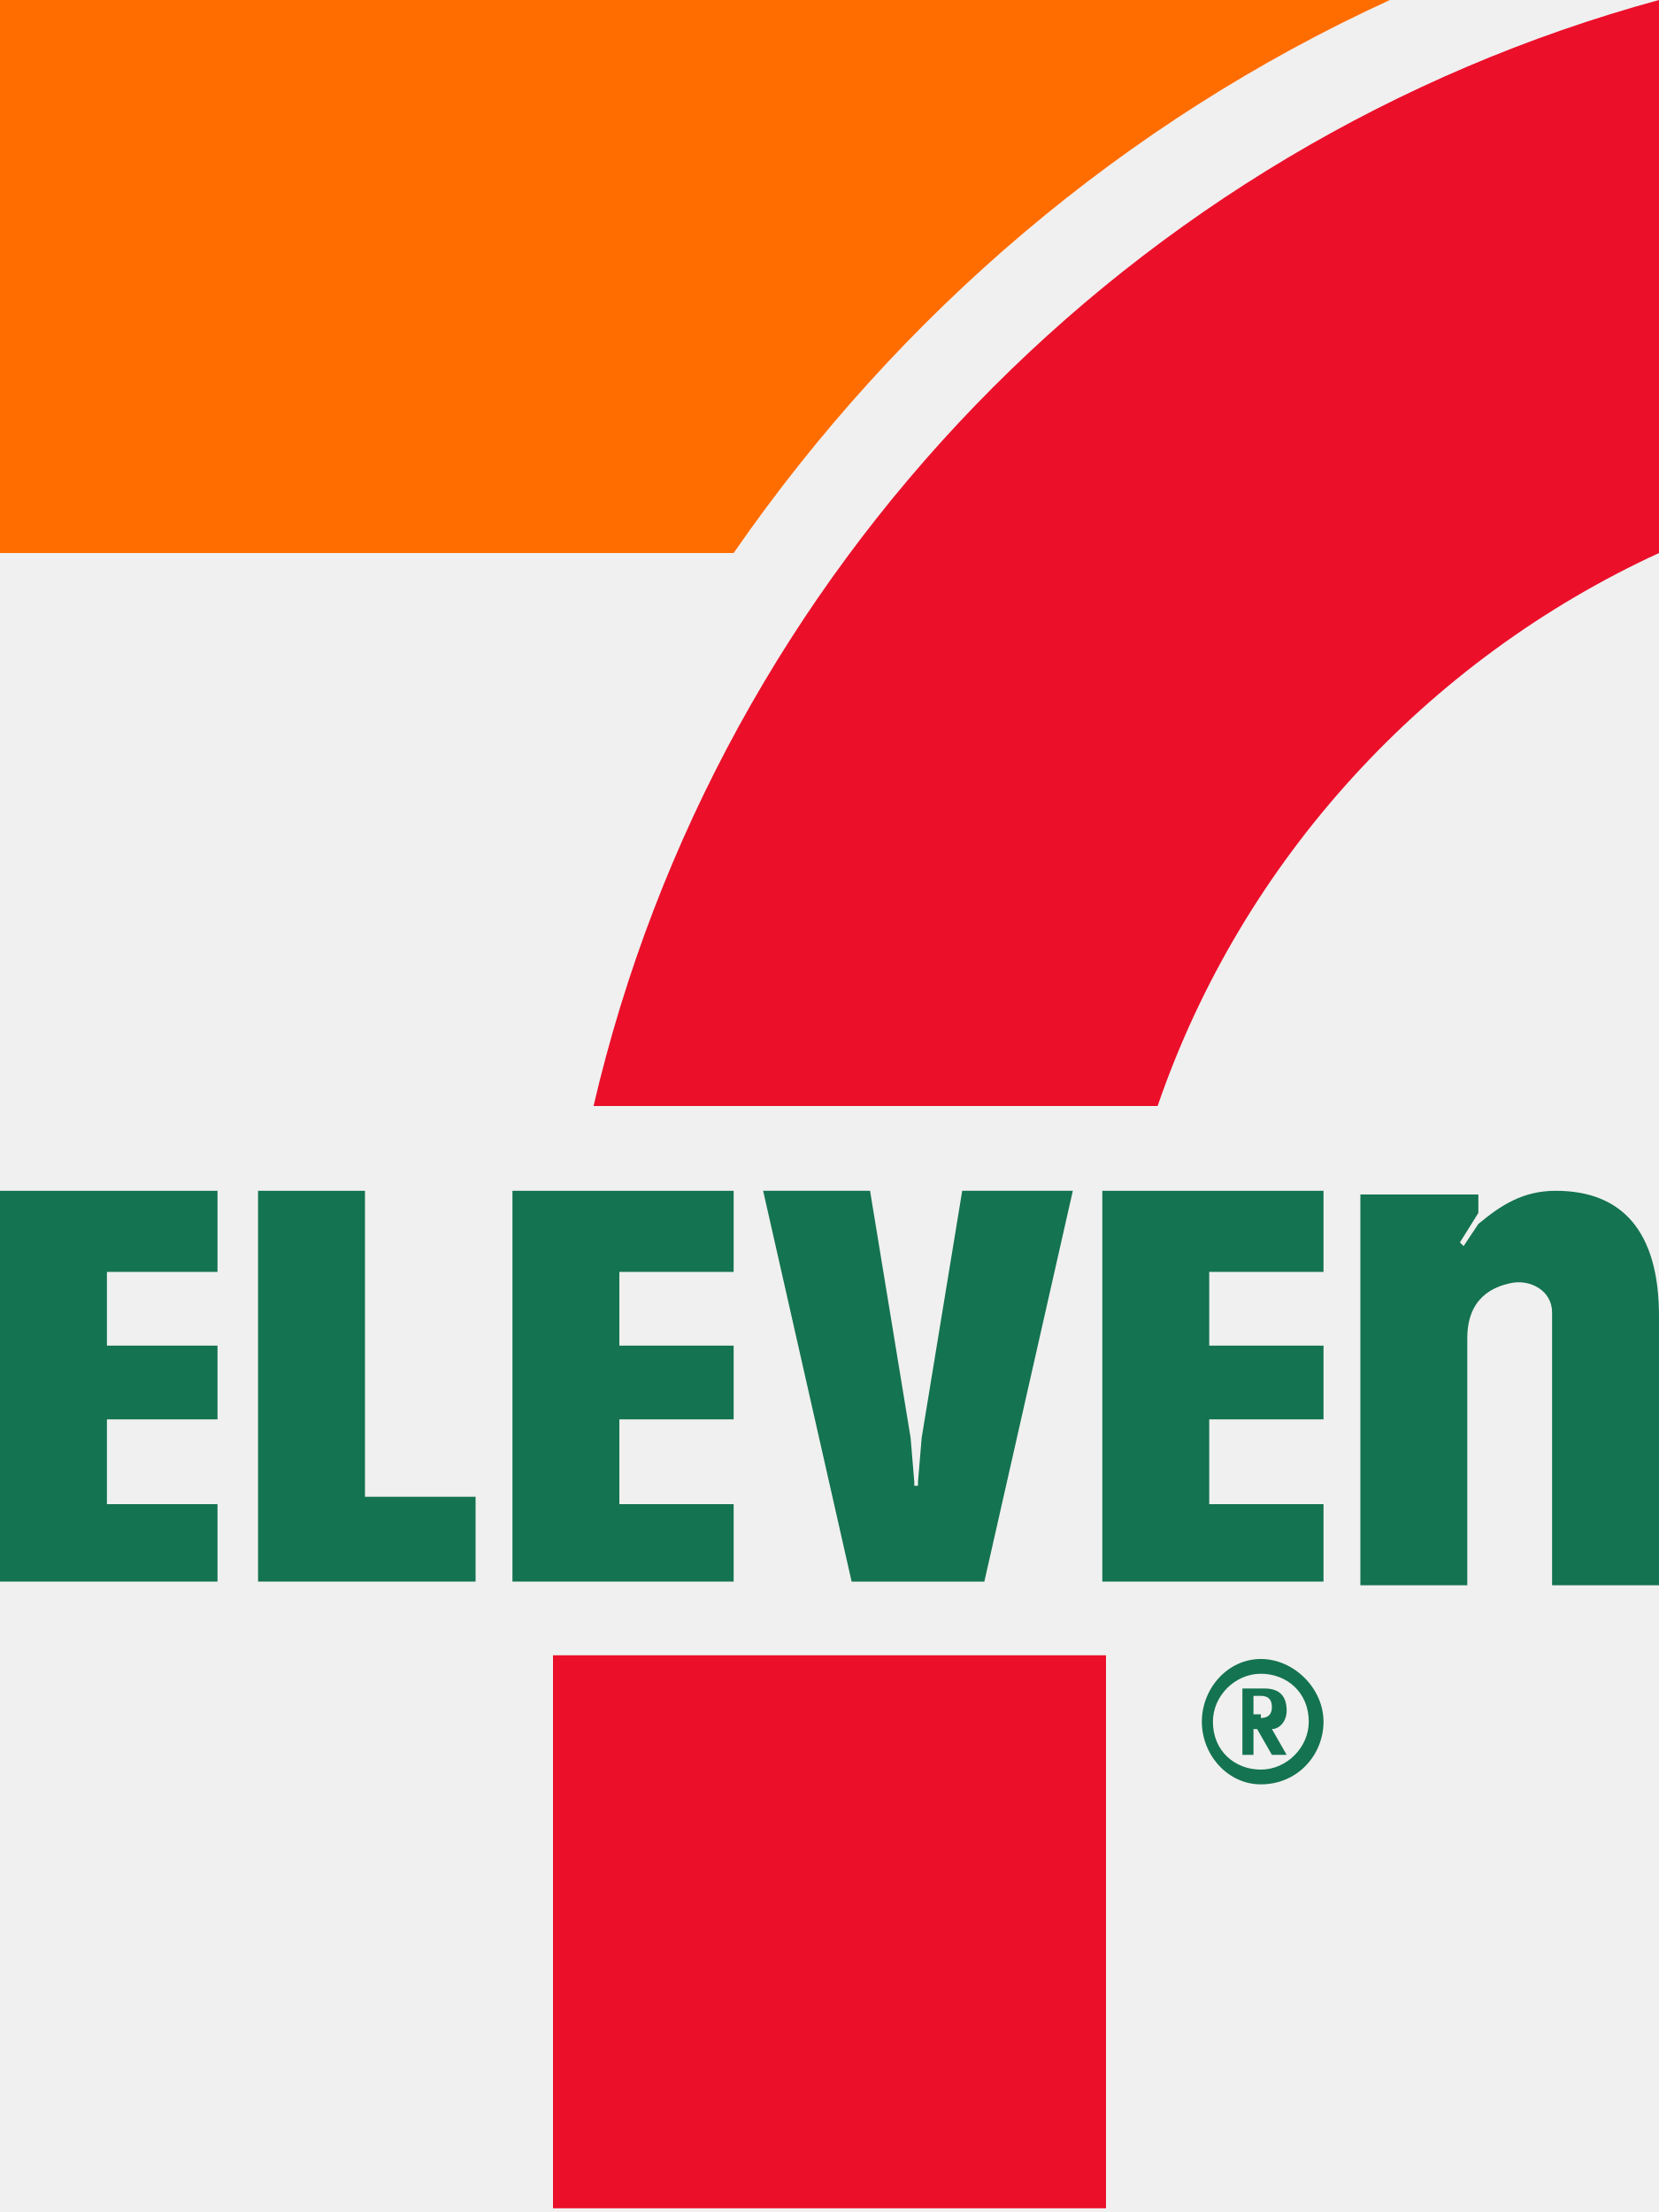
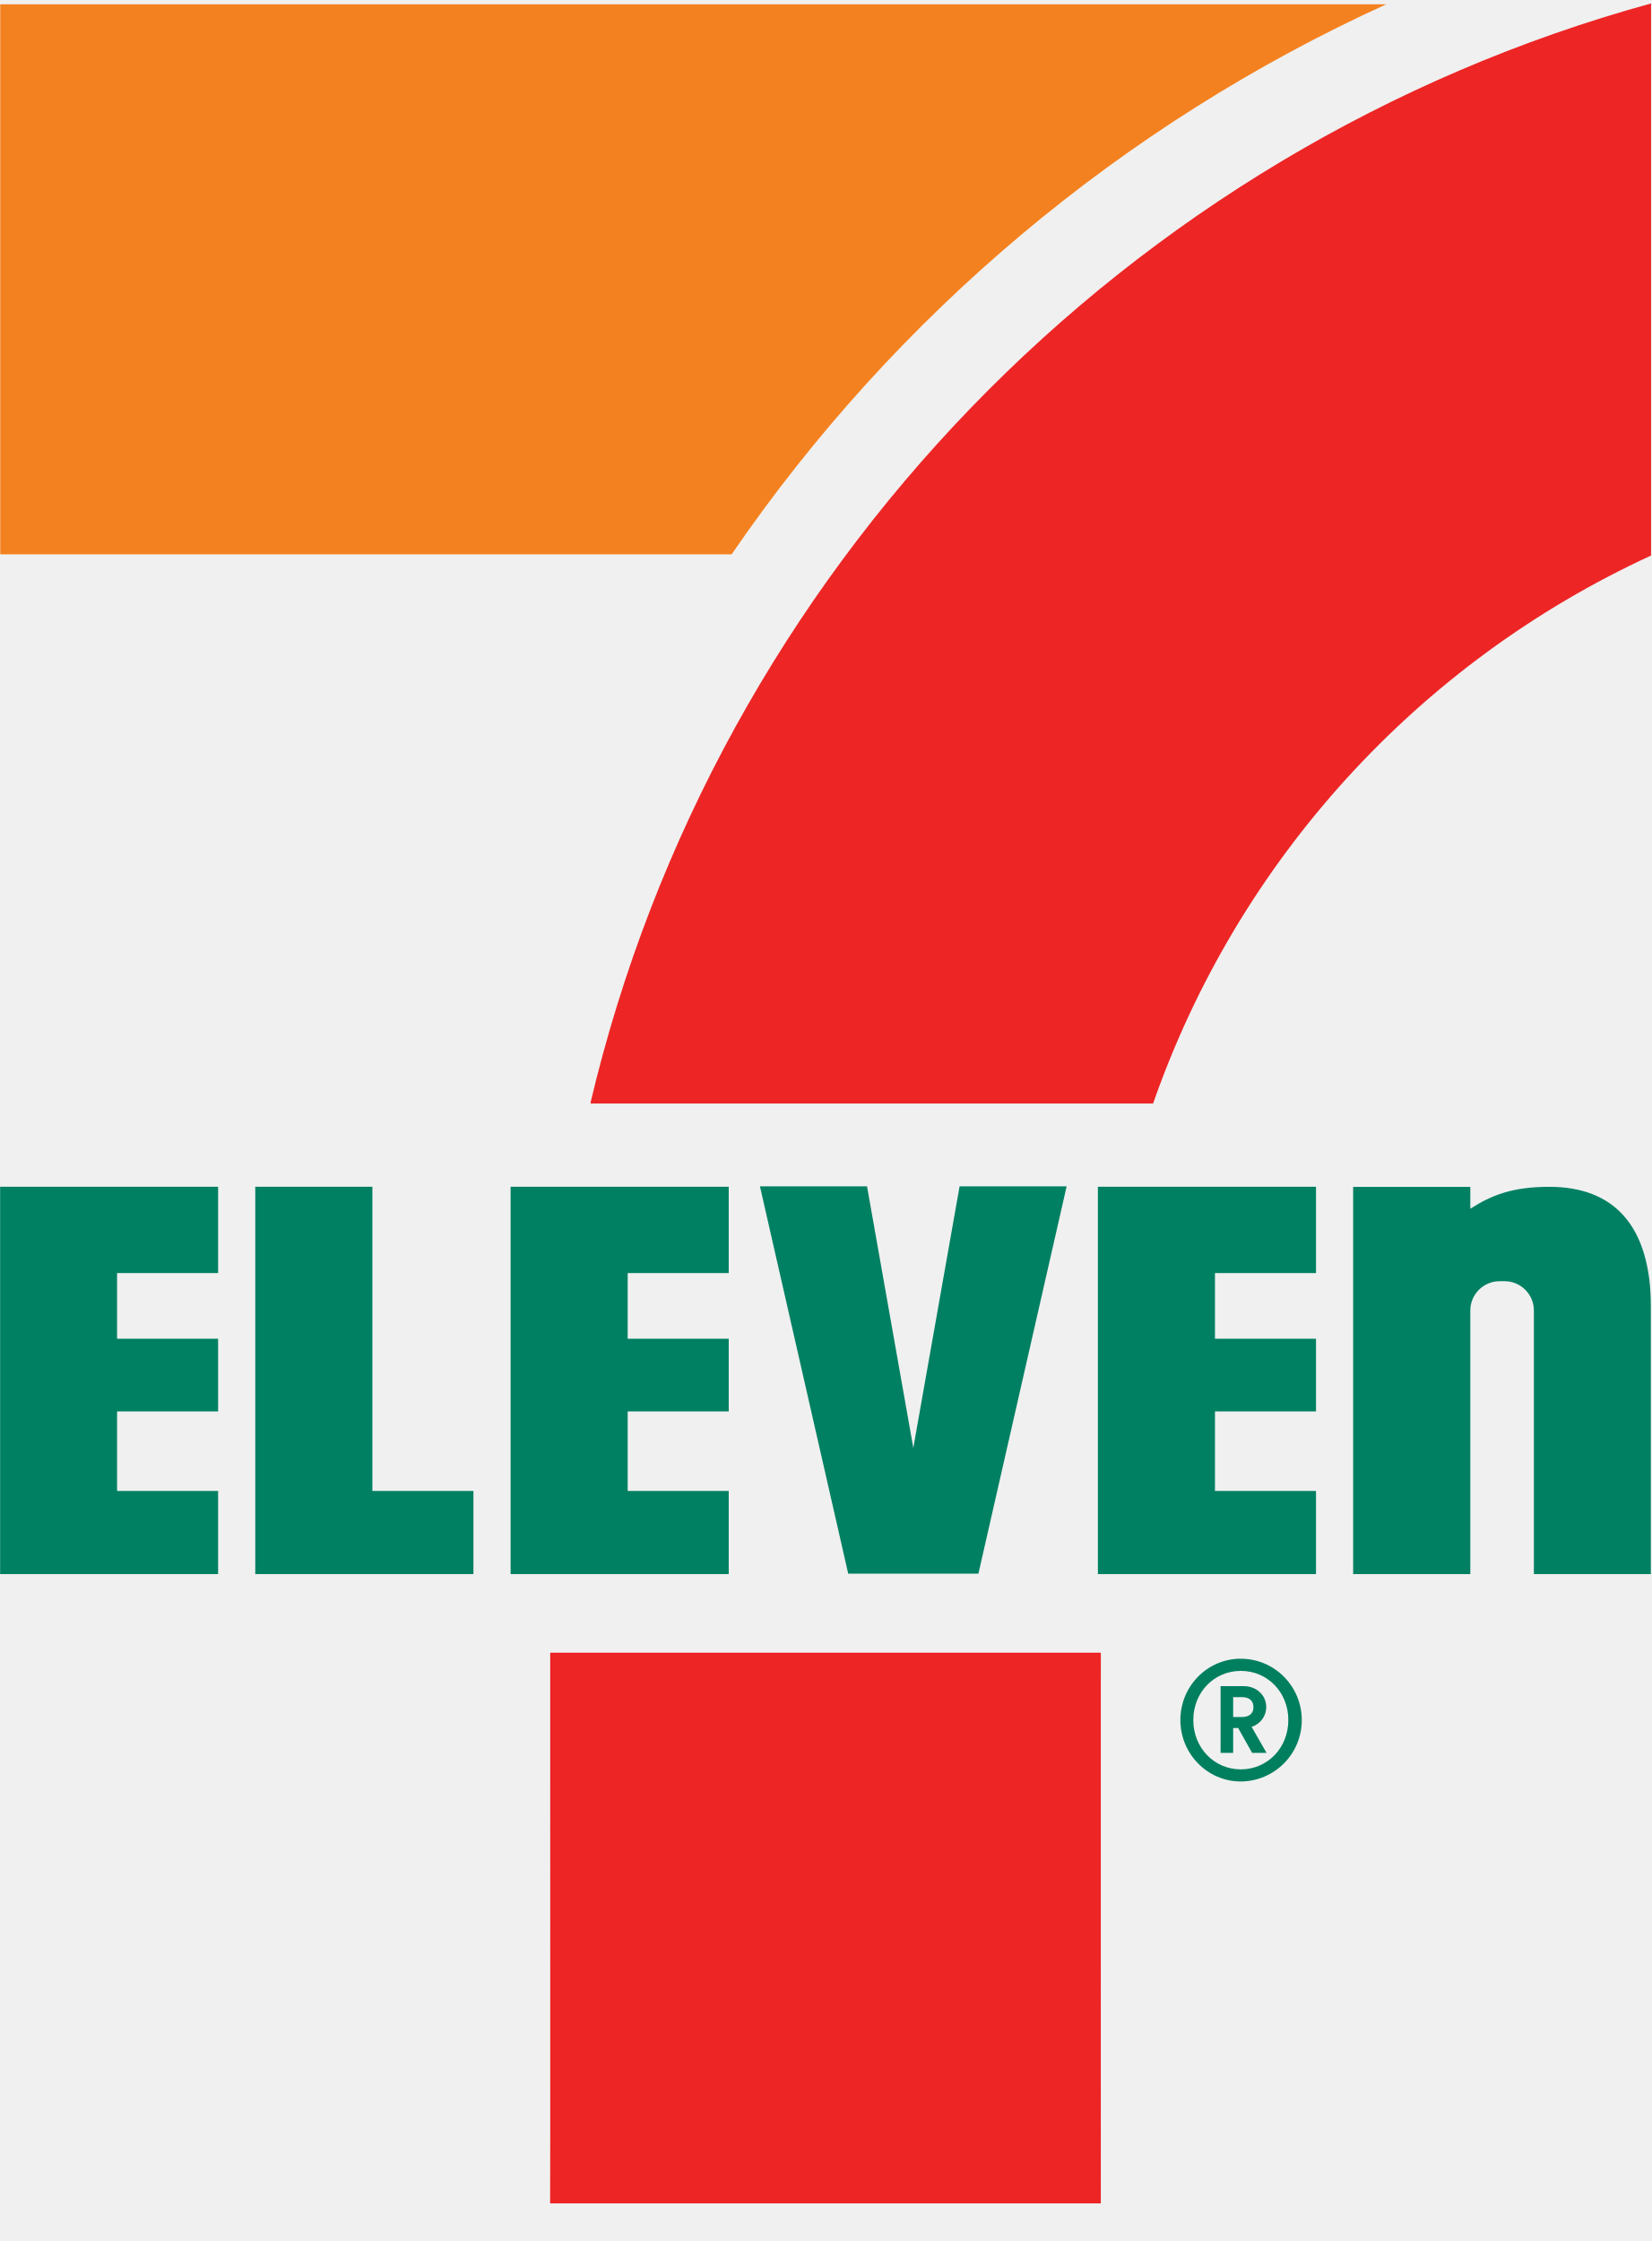
- <svg xmlns="http://www.w3.org/2000/svg" xmlns:xlink="http://www.w3.org/1999/xlink" version="1.1" id="Layer_1" x="0px" y="0px" viewBox="0 0 45 60" style="enable-background:new 0 0 45 60;" xml:space="preserve">
-   <style type="text/css">
- 	.st0{clip-path:url(#SVGID_2_);fill:#147350;}
- 	.st1{clip-path:url(#SVGID_2_);fill:#FF6C00;}
- 	.st2{clip-path:url(#SVGID_2_);fill:#EB0F2A;}
- </style>
-   <g>
-     <defs>
-       <rect id="SVGID_1_" width="45" height="59.9" />
-     </defs>
-     <clipPath id="SVGID_2_">
-       <use xlink:href="#SVGID_1_" style="overflow:visible;" />
-     </clipPath>
-     <path class="st0" d="M34.2,45c0.9,0,1.7,0.8,1.7,1.7c0,0.9-0.7,1.7-1.7,1.7c-0.9,0-1.6-0.8-1.6-1.7C32.6,45.8,33.3,45,34.2,45    M34.2,48c0.7,0,1.3-0.6,1.3-1.3c0-0.8-0.6-1.3-1.3-1.3c-0.7,0-1.3,0.6-1.3,1.3C32.9,47.5,33.5,48,34.2,48 M34,47.6h-0.3v-1.8h0.6   c0.4,0,0.6,0.2,0.6,0.6c0,0.3-0.2,0.5-0.4,0.5l0.4,0.7h-0.4l-0.4-0.7H34V47.6z M34.2,46.6c0.2,0,0.3-0.1,0.3-0.3   c0-0.2-0.1-0.3-0.3-0.3H34v0.5H34.2z" />
-     <path class="st0" d="M42.2,32.3c-0.9,0-1.5,0.4-2.1,0.9l-0.4,0.6l-0.1-0.1l0.5-0.8v-0.5h-3.2v10.6h2.9v-6.7c0-1.1,0.7-1.4,1.2-1.5   c0.5-0.1,1.1,0.2,1.1,0.8v7.4H45v-7.3C45,33.4,44,32.3,42.2,32.3" />
-     <polygon class="st0" points="9.9,40.6 12.9,40.6 12.9,42.9 7,42.9 7,32.3 9.9,32.3  " />
-     <polygon class="st0" points="0,42.9 5.9,42.9 5.9,40.8 2.9,40.8 2.9,38.5 5.9,38.5 5.9,36.5 2.9,36.5 2.9,34.5 5.9,34.5 5.9,32.3    0,32.3  " />
-     <polygon class="st0" points="13.9,42.9 19.9,42.9 19.9,40.8 16.8,40.8 16.8,38.5 19.9,38.5 19.9,36.5 16.8,36.5 16.8,34.5    19.9,34.5 19.9,32.3 13.9,32.3  " />
-     <polygon class="st0" points="29.9,42.9 35.9,42.9 35.9,40.8 32.8,40.8 32.8,38.5 35.9,38.5 35.9,36.5 32.8,36.5 32.8,34.5    35.9,34.5 35.9,32.3 29.9,32.3  " />
-     <polygon class="st0" points="26.1,32.3 26.1,32.3 26.1,32.3 25,39 24.9,40.2 24.9,40.3 24.8,40.3 24.8,40.2 24.7,39 23.6,32.3    23.6,32.3 20.7,32.3 23.1,42.9 26.7,42.9 29.1,32.3  " />
-     <path class="st1" d="M37.7,0H0v15h19.9C24.4,8.5,30.5,3.3,37.7,0" />
-     <polygon class="st2" points="15,59.9 30,59.9 30,44.9 15,44.9  " />
-     <path class="st2" d="M45,15V0C30.7,3.9,19.5,15.4,16.1,30h15.3C33.7,23.3,38.7,17.9,45,15" />
+ <svg xmlns="http://www.w3.org/2000/svg" xmlns:xlink="http://www.w3.org/1999/xlink" width="42" height="57" viewBox="0 0 42 57">
+   <defs>
+     <path id="a" d="M.034.073h26.981v27.984H.035z" />
+     <path id="c" d="M.003.02h41.991v9.87H.003z" />
+   </defs>
+   <g fill="none" fill-rule="evenodd">
+     <path fill="#EC1D24" d="M13.996 56.043H28V42.037H13.996z" />
+     <path fill="#F4811F" d="M35.258.11H.006V14.1h18.603A40.579 40.579 0 0 1 35.258.11" />
+     <g transform="translate(14.981 .014)">
+       <mask id="b" fill="#fff">
+         <use xlink:href="#a" />
+       </mask>
+       <path fill="#ED2525" d="M14.348 28.057a24.075 24.075 0 0 1 12.67-13.942V.073C13.657 3.745 3.232 14.505.034 28.057h14.314z" mask="url(#b)" />
+     </g>
+     <path fill="#ED2525" d="M14.022 42.076l-.026 13.967h13.986L28 42.076z" />
+     <path fill="#007F5F" d="M31.587 43.673c.19 0 .296-.093.296-.25 0-.164-.106-.257-.296-.257h-.22v.507h.22zm-.22.912h-.32v-1.698h.586c.33 0 .575.232.575.532a.526.526 0 0 1-.372.503l.38.663h-.367l-.355-.633h-.127v.633zm.195.419c.676 0 1.208-.545 1.208-1.255 0-.71-.532-1.25-1.208-1.25-.676 0-1.209.54-1.209 1.25s.533 1.255 1.209 1.255zm0-2.814c.857 0 1.55.701 1.55 1.559a1.56 1.56 0 0 1-1.55 1.563c-.854 0-1.538-.706-1.538-1.563 0-.858.684-1.56 1.538-1.56z" />
+     <g transform="translate(0 30.15)">
+       <mask id="d" fill="#fff">
+         <use xlink:href="#c" />
+       </mask>
+       <path fill="#008062" d="M9.473.034h-2.98v9.857h5.549V7.773h-2.57V.034zm18.453 9.857h5.548V7.773h-2.57V5.749h2.57V3.901h-2.57V2.23h2.57V.034h-5.548v9.857zm-14.938 0h5.548V7.773h-2.57V5.749h2.57V3.901h-2.57V2.23h2.57V.034h-5.548v9.857zM0 9.89h5.548V7.773h-2.57V5.749h2.57V3.901h-2.57V2.23h2.57V.034H0v9.857zM39.409.037c-.939 0-1.466.21-2.01.557V.038h-2.98v9.853h2.98V3.182c0-.41.334-.744.744-.744h.13c.409 0 .743.335.743.744v6.709h2.978V3.114c0-2.102-.951-3.077-2.585-3.077zM27.132.02l-2.245 9.856h-3.312L19.329.02h2.724l1.178 6.658L24.409.02h2.723z" mask="url(#d)" />
+     </g>
  </g>
</svg>
